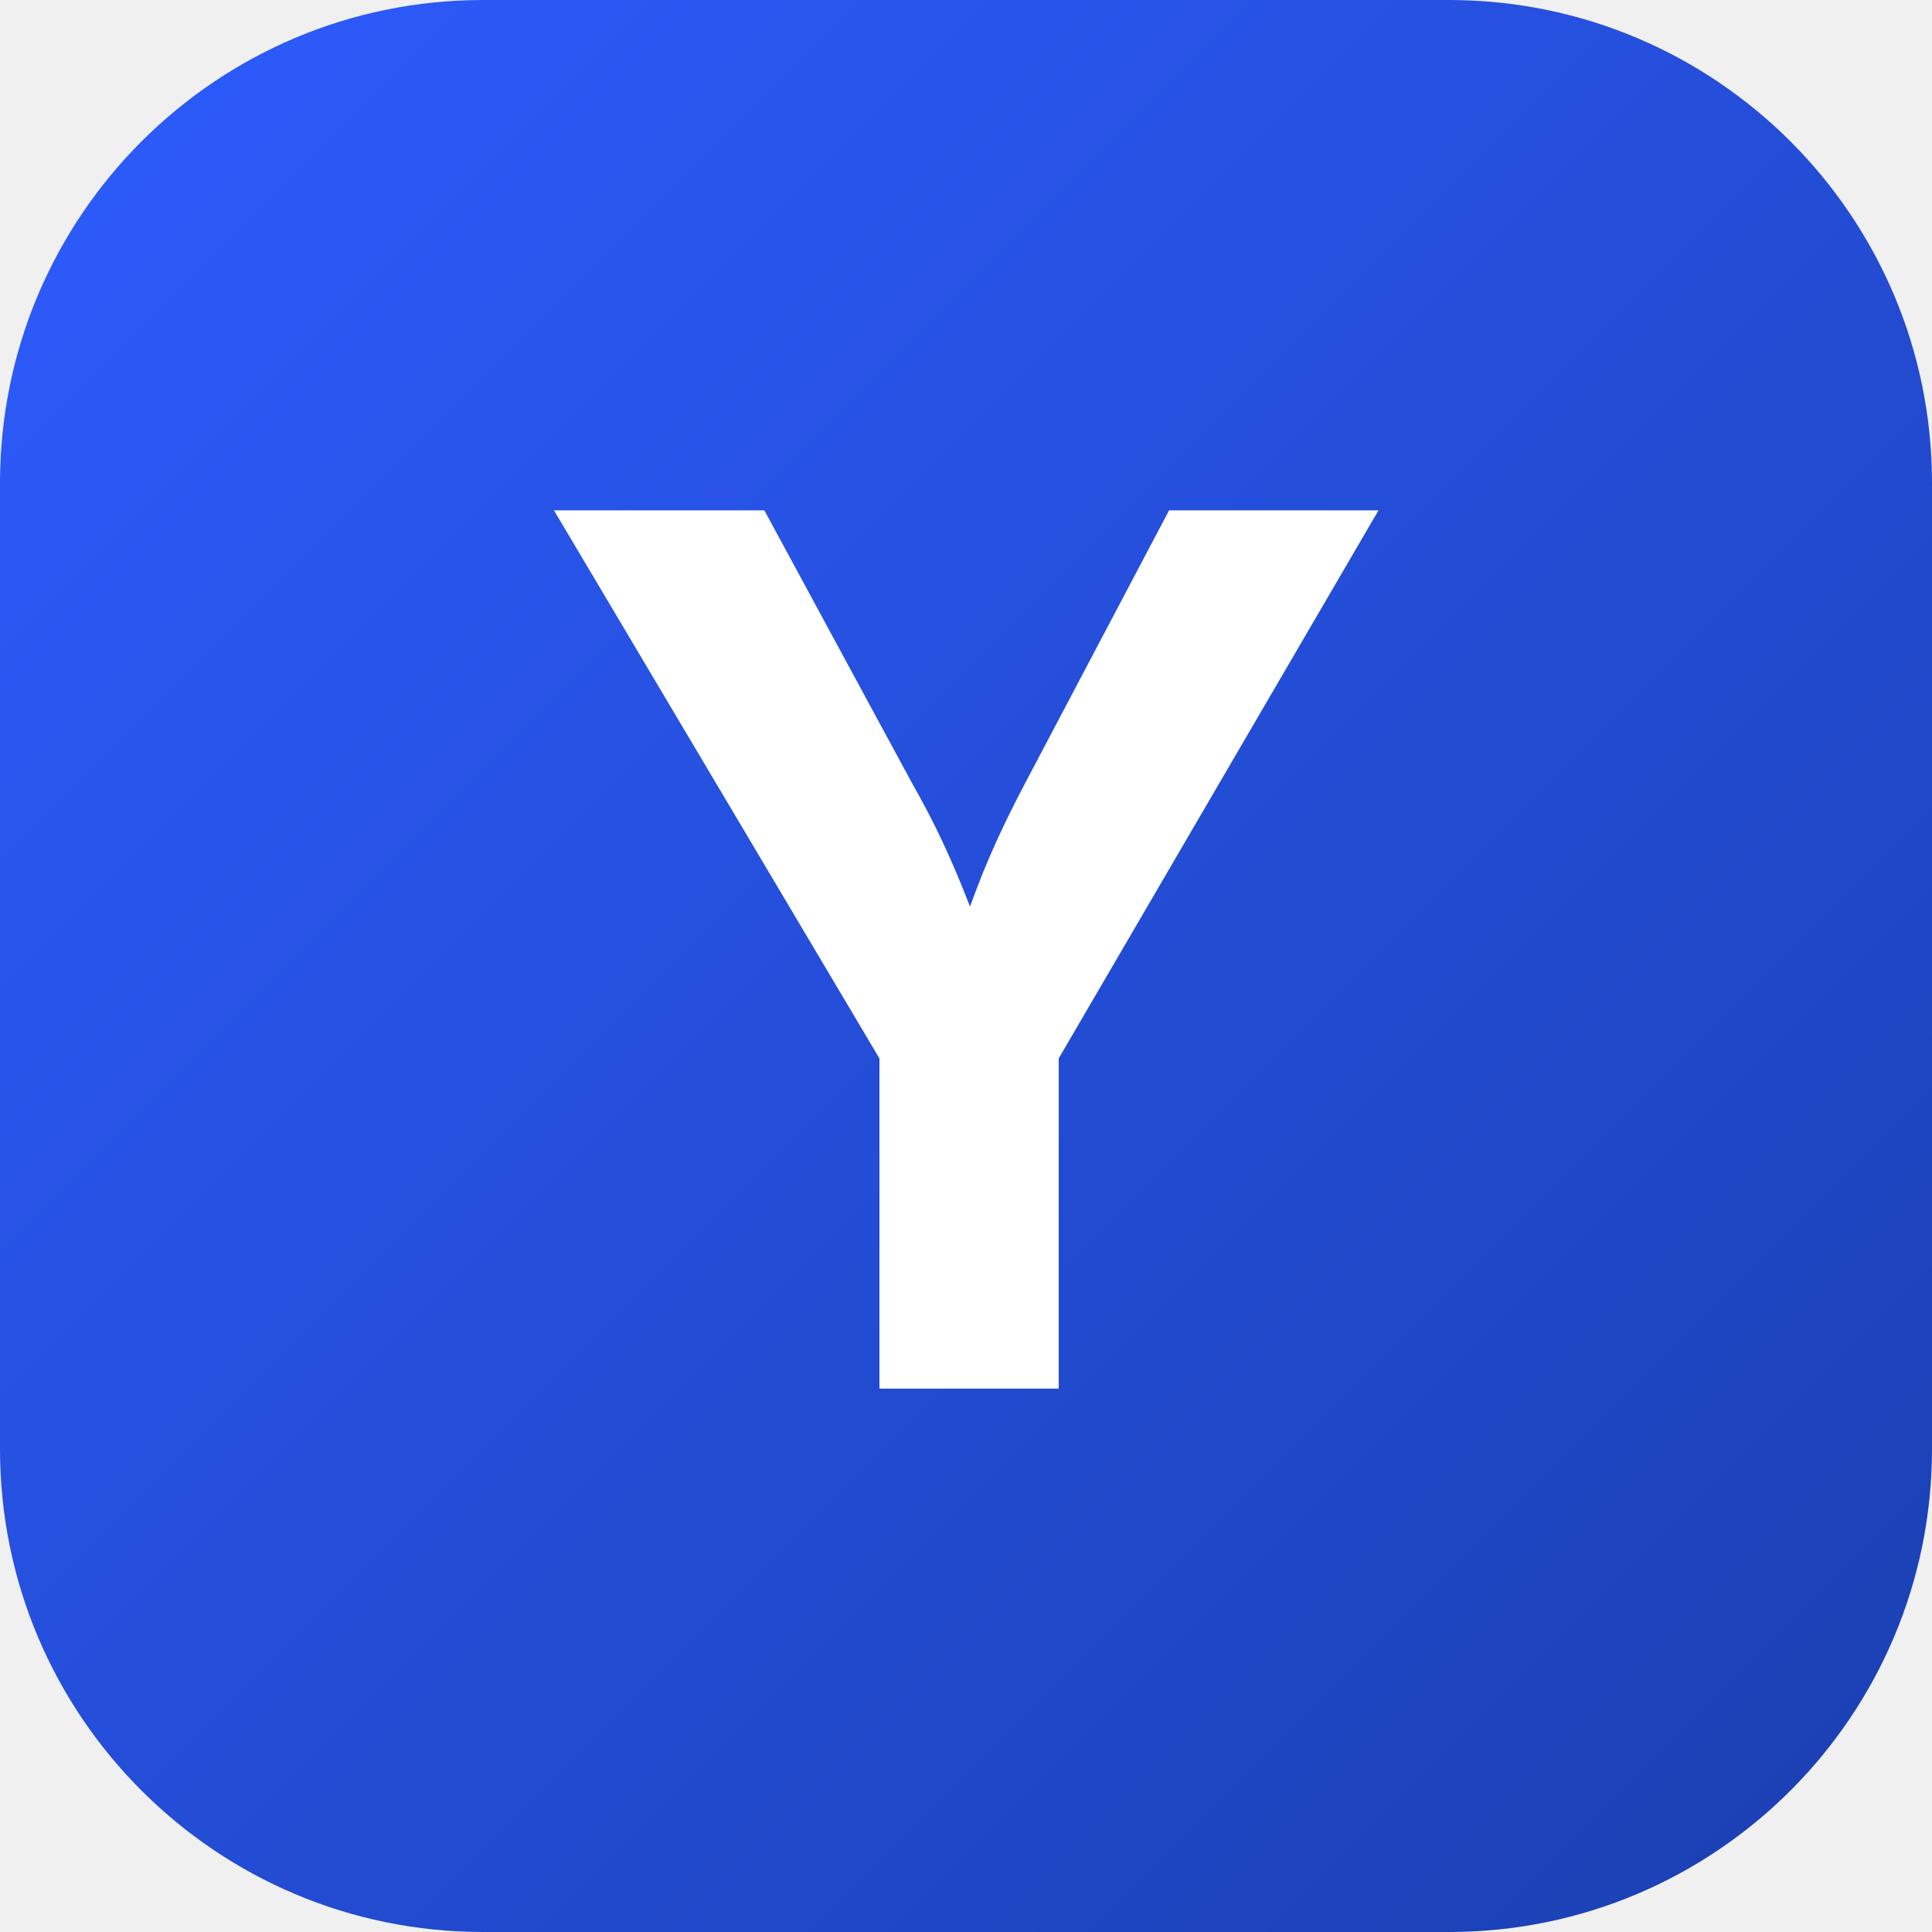
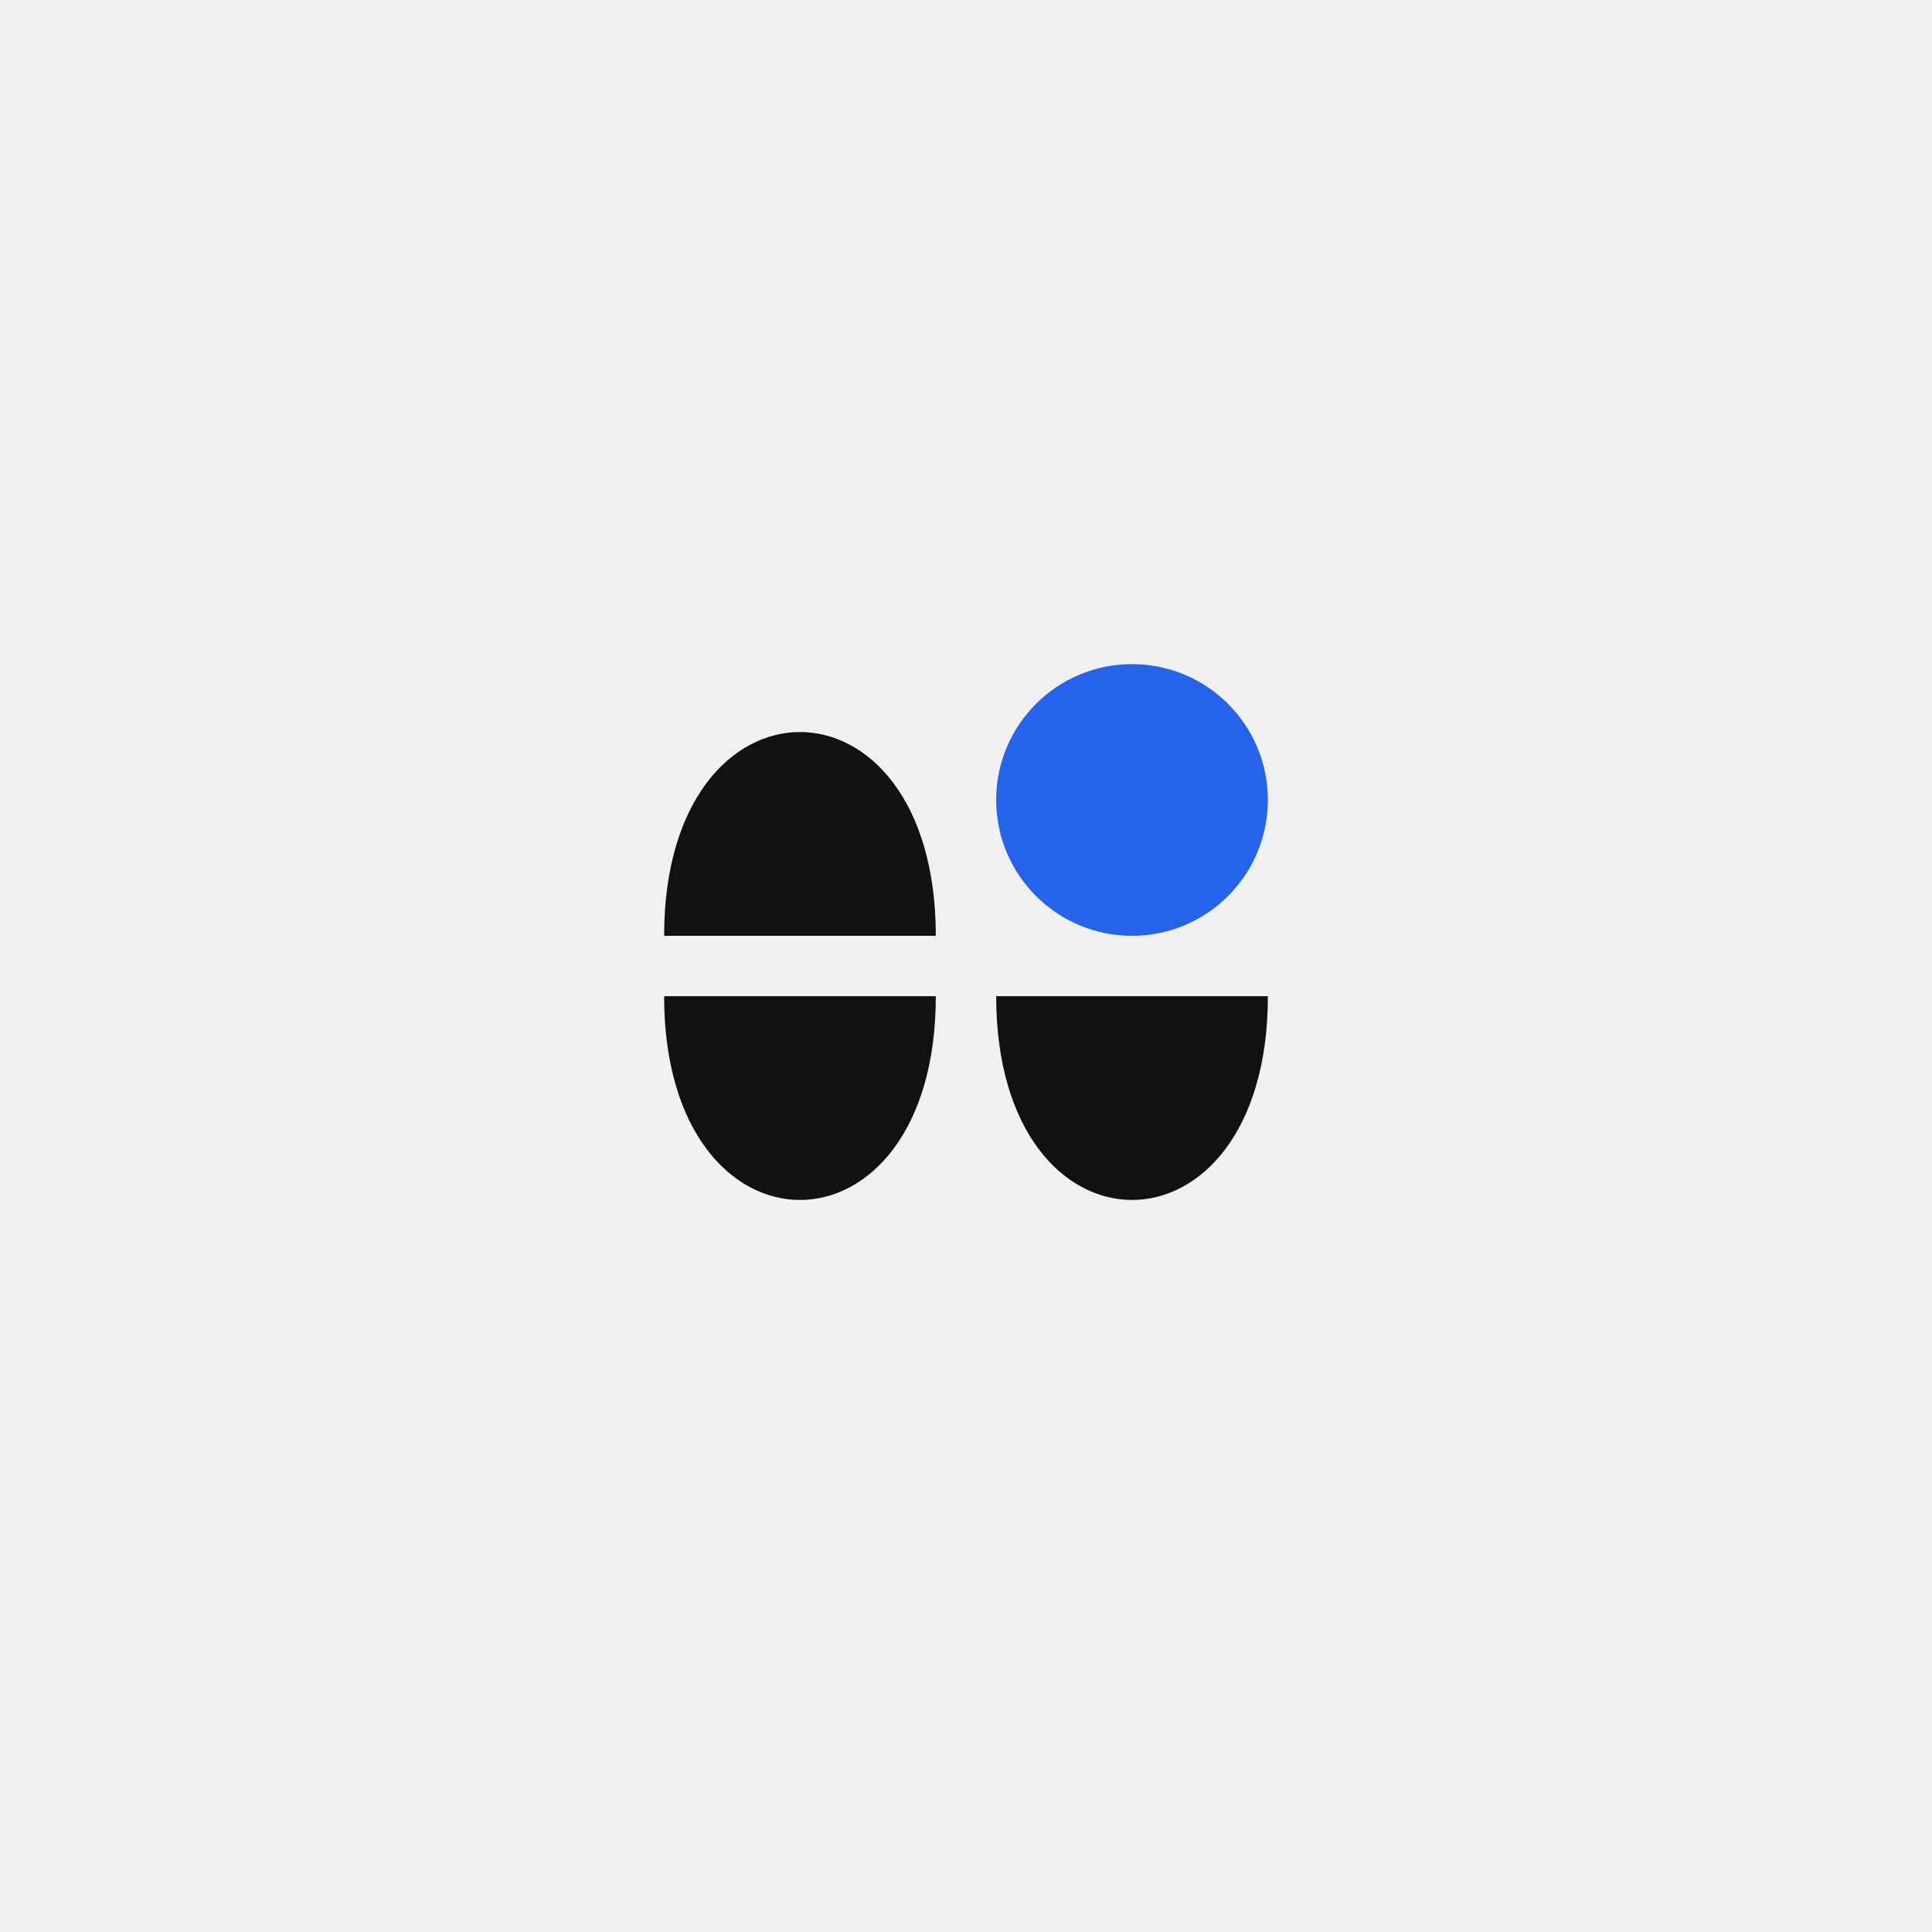
- <svg xmlns="http://www.w3.org/2000/svg" viewBox="0 0 32 32" width="32" height="32">
-   <defs>
-     <linearGradient id="g1" x1="0%" y1="0%" x2="100%" y2="100%">
-       <stop offset="0%" stop-color="#2E5CFF" />
-       <stop offset="100%" stop-color="#1a3fb0" />
-     </linearGradient>
-   </defs>
-   <rect width="32" height="32" rx="8" fill="url(#g1)" />
-   <text x="16" y="23" text-anchor="middle" font-family="Inter,Arial,sans-serif" font-weight="700" font-size="20" fill="white">Y</text>
+ <svg xmlns="http://www.w3.org/2000/svg" width="32" height="32" viewBox="0 0 512 512" fill="none">
+   <g transform="translate(256,256)">
+     <path d="M-8,-8 C-8,-80 -80,-80 -80,-8 Z" fill="#111111" />
+     <path d="M-8,8 C-8,80 -80,80 -80,8 Z" fill="#111111" />
+     <circle cx="44" cy="-44" r="36" fill="#2563EB" />
+     <path d="M8,8 C8,80 80,80 80,8 Z" fill="#111111" />
+   </g>
</svg>
